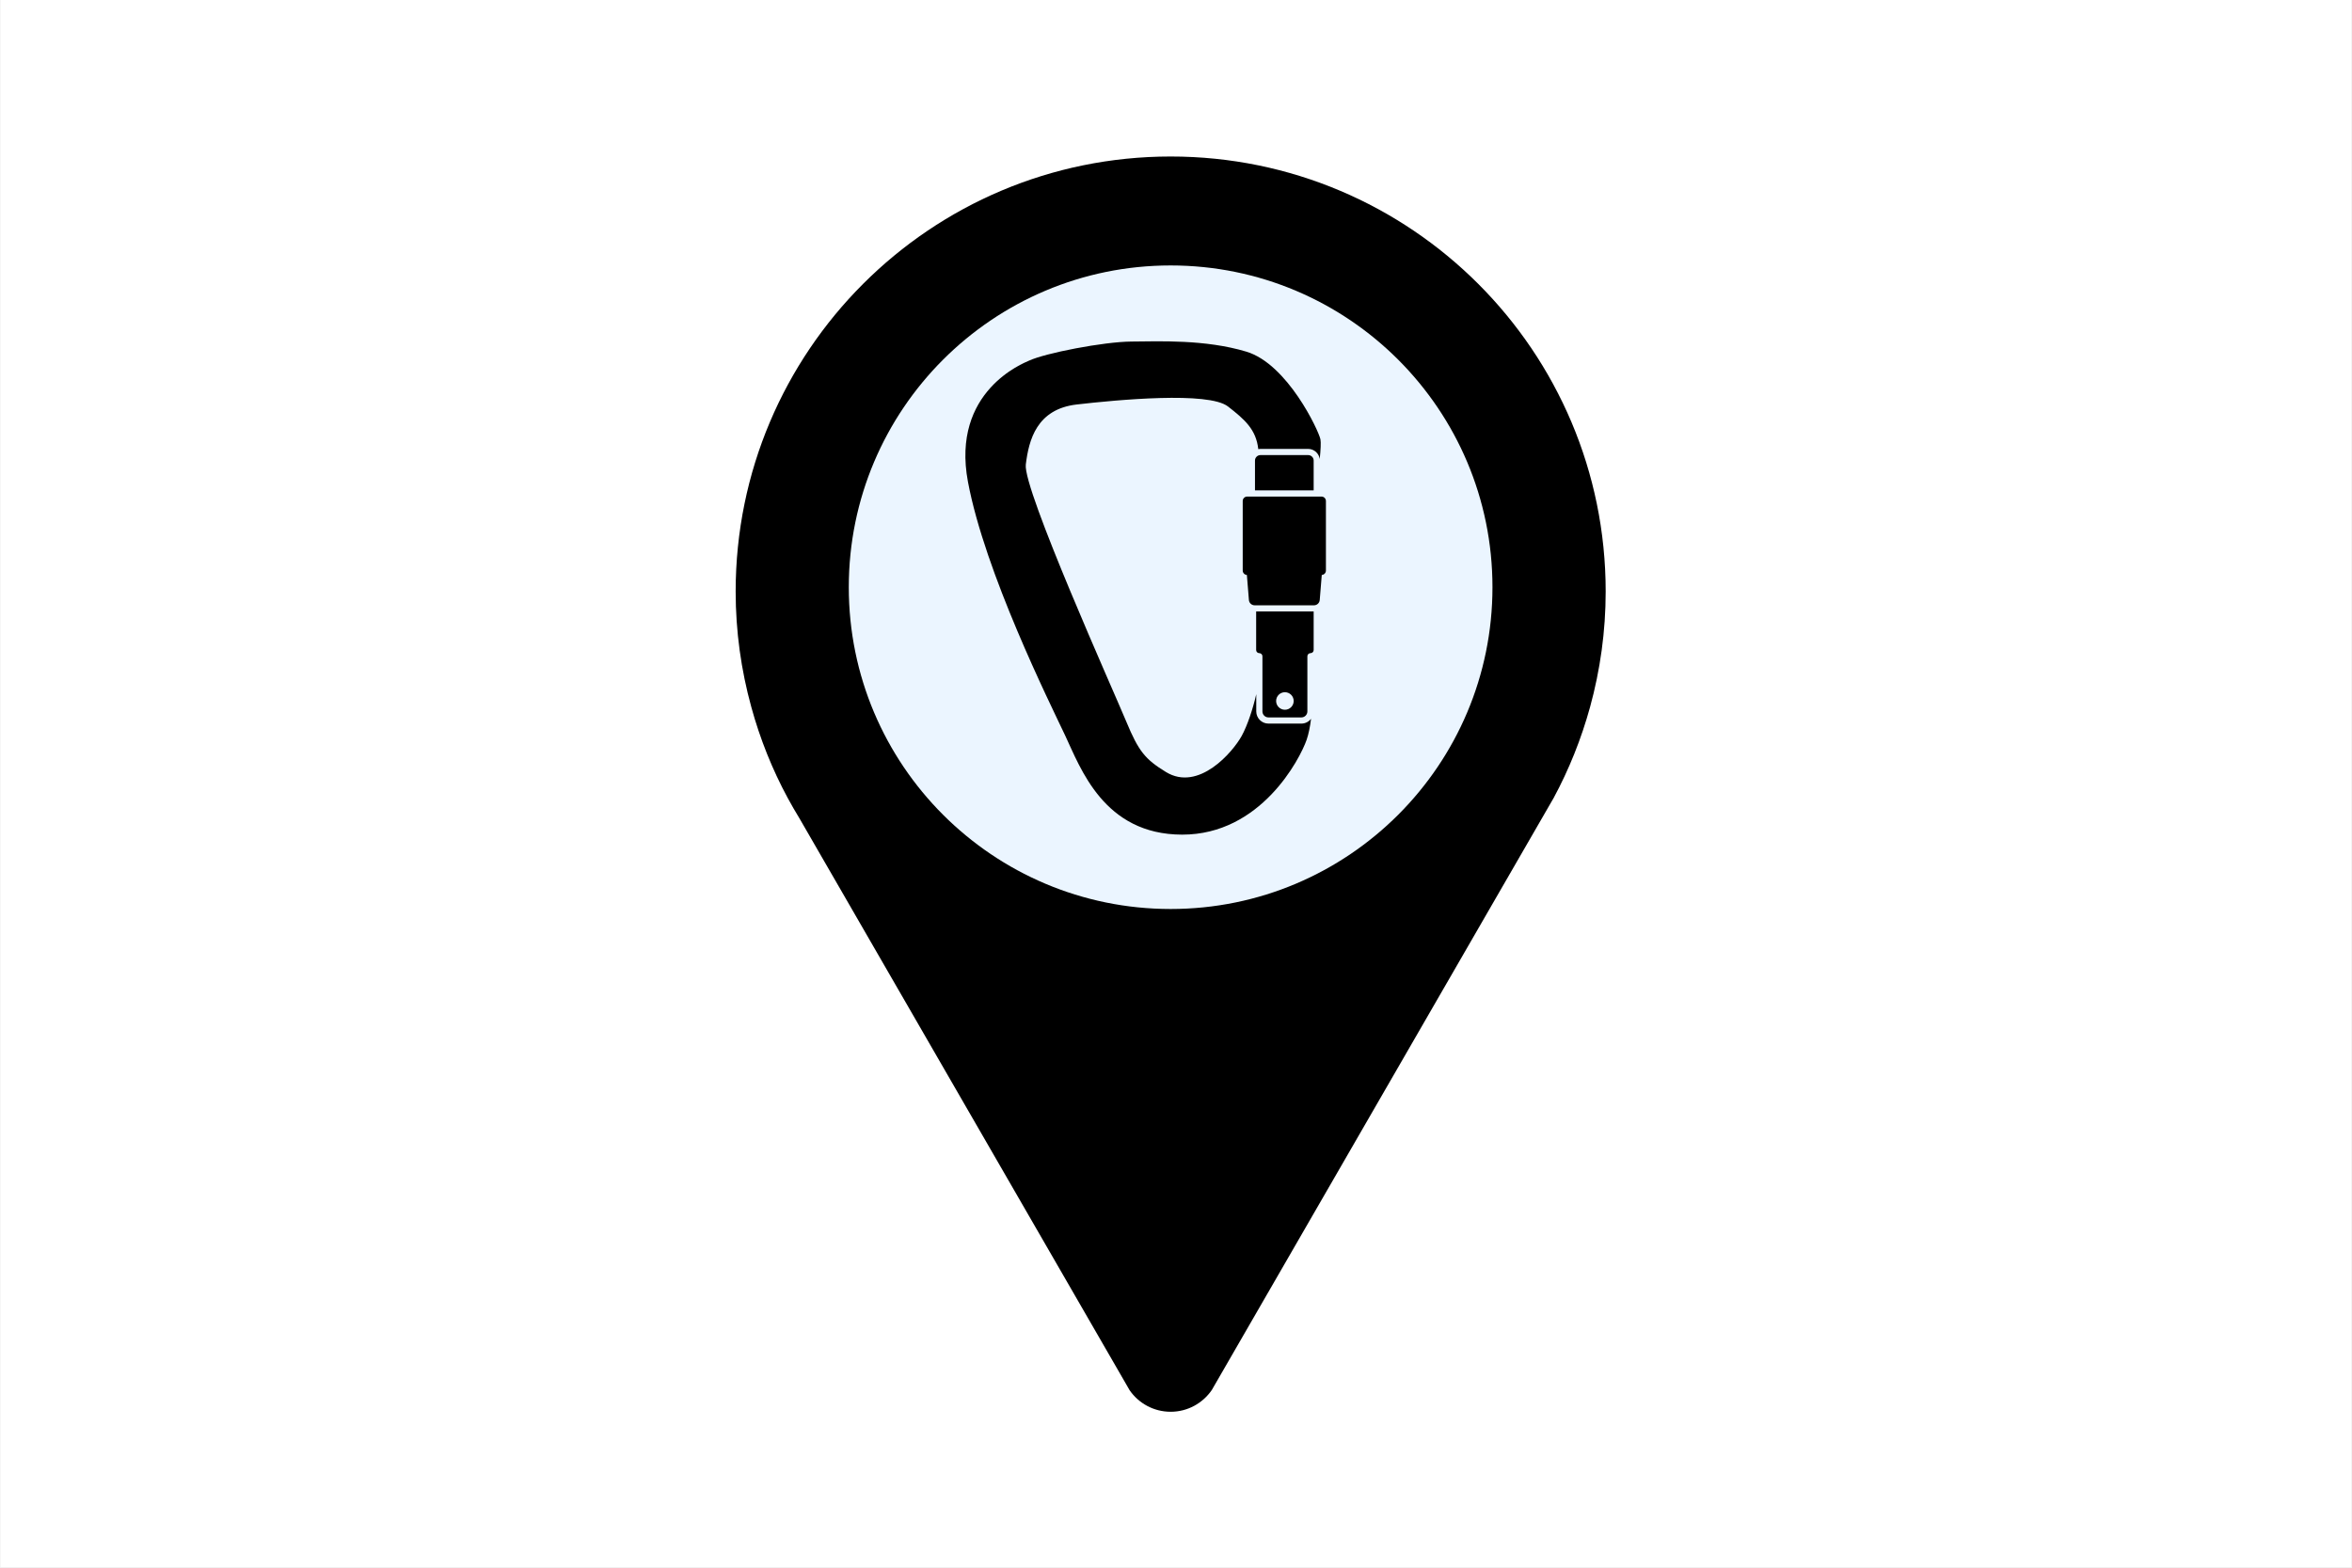
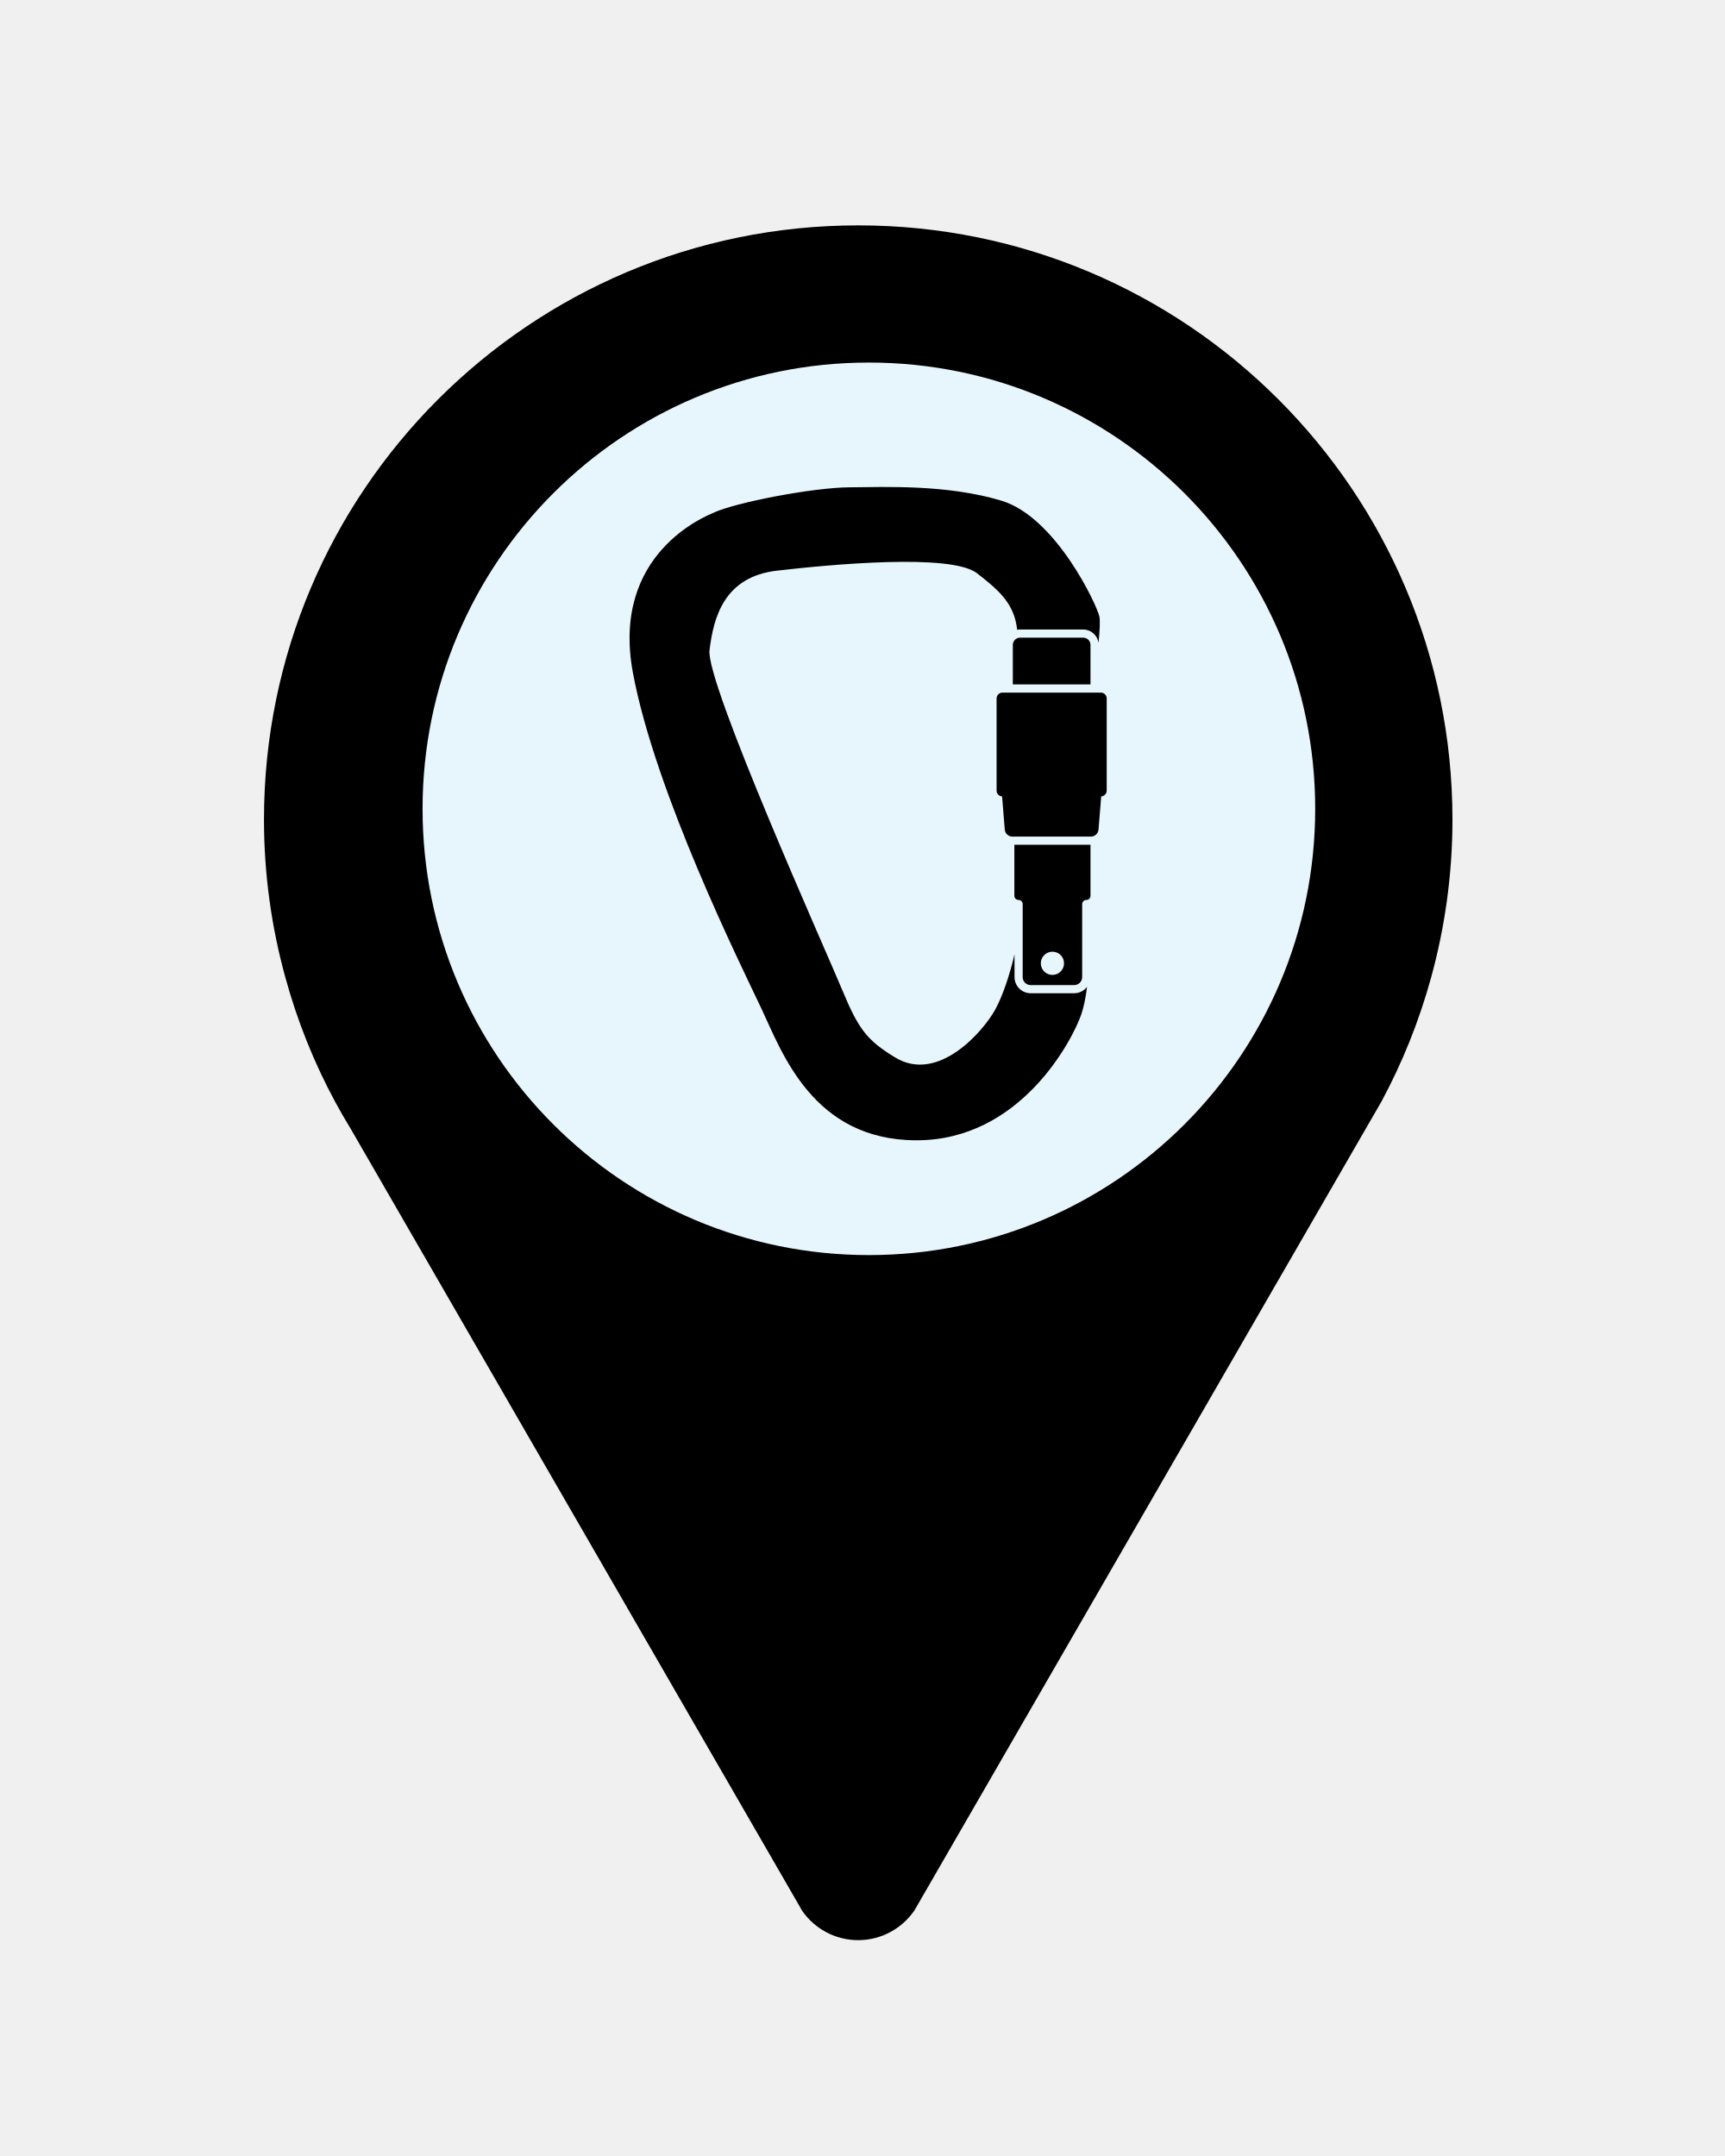
- <svg xmlns="http://www.w3.org/2000/svg" width="2500" zoomAndPan="magnify" viewBox="0 0 1874.88 1250.25" height="1667" preserveAspectRatio="xMidYMid meet" version="1.0">
+ <svg xmlns="http://www.w3.org/2000/svg" width="1080" zoomAndPan="magnify" viewBox="0 0 810 1012.5" height="1350" preserveAspectRatio="xMidYMid meet" version="1.0">
  <defs>
-     <clipPath id="5cab3c5217">
-       <path d="M 0.504 0 L 1874.258 0 L 1874.258 1249.5 L 0.504 1249.5 Z M 0.504 0 " clip-rule="nonzero" />
+     <clipPath id="a34cbd1a15">
+       <path d="M 123.754 105.938 L 682.227 105.938 L 682.227 911.039 L 123.754 911.039 Z M 123.754 105.938 " clip-rule="nonzero" />
    </clipPath>
-     <clipPath id="ec22348080">
-       <path d="M 586.148 124.906 L 1280 124.906 L 1280 1125.559 L 586.148 1125.559 Z M 586.148 124.906 " clip-rule="nonzero" />
+     <clipPath id="1d2e91ce43">
+       <path d="M 198.422 170.262 L 617.574 170.262 L 617.574 589.414 L 198.422 589.414 Z M 198.422 170.262 " clip-rule="nonzero" />
    </clipPath>
-     <clipPath id="0d93c4e2d5">
-       <path d="M 676.59 211.652 L 1189.723 211.652 L 1189.723 724.789 L 676.59 724.789 Z M 676.59 211.652 " clip-rule="nonzero" />
+     <clipPath id="d2b8919192">
+       <path d="M 408 170.262 C 292.254 170.262 198.422 264.094 198.422 379.836 C 198.422 495.582 292.254 589.414 408 589.414 C 523.746 589.414 617.574 495.582 617.574 379.836 C 617.574 264.094 523.746 170.262 408 170.262 Z M 408 170.262 " clip-rule="nonzero" />
    </clipPath>
-     <clipPath id="ffe852c241">
-       <path d="M 933.156 211.652 C 791.457 211.652 676.59 326.523 676.59 468.219 C 676.59 609.918 791.457 724.789 933.156 724.789 C 1074.855 724.789 1189.723 609.918 1189.723 468.219 C 1189.723 326.523 1074.855 211.652 933.156 211.652 Z M 933.156 211.652 " clip-rule="nonzero" />
+     <clipPath id="34a80da888">
+       <path d="M 0.422 0.262 L 419.574 0.262 L 419.574 419.414 L 0.422 419.414 Z M 0.422 0.262 " clip-rule="nonzero" />
    </clipPath>
-     <clipPath id="6f8049fdd1">
-       <path d="M 0.59 0.652 L 513.723 0.652 L 513.723 513.789 L 0.59 513.789 Z M 0.59 0.652 " clip-rule="nonzero" />
+     <clipPath id="2535e32f12">
+       <path d="M 210 0.262 C 94.254 0.262 0.422 94.094 0.422 209.836 C 0.422 325.582 94.254 419.414 210 419.414 C 325.746 419.414 419.574 325.582 419.574 209.836 C 419.574 94.094 325.746 0.262 210 0.262 Z M 210 0.262 " clip-rule="nonzero" />
    </clipPath>
-     <clipPath id="ade8832c19">
-       <path d="M 257.156 0.652 C 115.457 0.652 0.59 115.523 0.59 257.219 C 0.59 398.918 115.457 513.789 257.156 513.789 C 398.855 513.789 513.723 398.918 513.723 257.219 C 513.723 115.523 398.855 0.652 257.156 0.652 Z M 257.156 0.652 " clip-rule="nonzero" />
+     <clipPath id="6ea37b44b0">
+       <rect x="0" width="420" y="0" height="420" />
    </clipPath>
-     <clipPath id="03f4d19919">
-       <rect x="0" width="514" y="0" height="514" />
+     <clipPath id="4e43033ef0">
+       <path d="M 467 325 L 519.734 325 L 519.734 393 L 467 393 Z M 467 325 " clip-rule="nonzero" />
    </clipPath>
-     <clipPath id="9bfa9e8897">
-       <path d="M 769 272 L 1053 272 L 1053 665.547 L 769 665.547 Z M 769 272 " clip-rule="nonzero" />
+     <clipPath id="b6da383ccf">
+       <path d="M 295 228 L 517 228 L 517 535.543 L 295 535.543 Z M 295 228 " clip-rule="nonzero" />
    </clipPath>
  </defs>
-   <g clip-path="url(#5cab3c5217)">
-     <path fill="#ffffff" d="M 0.504 0 L 1874.379 0 L 1874.379 1249.5 L 0.504 1249.5 Z M 0.504 0 " fill-opacity="1" fill-rule="nonzero" />
-     <path fill="#ffffff" d="M 0.504 0 L 1874.379 0 L 1874.379 1249.5 L 0.504 1249.5 Z M 0.504 0 " fill-opacity="1" fill-rule="nonzero" />
+   <g clip-path="url(#a34cbd1a15)">
+     <path fill="#000000" d="M 403 105.84 C 248.867 105.84 123.957 230.773 123.957 384.914 C 123.957 410.551 127.477 435.363 133.969 458.934 C 139.582 479.461 147.453 499.074 157.375 517.434 C 159.773 521.859 162.305 526.227 164.922 530.52 L 375.301 894.957 C 375.75 895.734 376.156 896.555 376.652 897.316 C 382.438 905.672 392.066 911.133 402.98 911.133 C 413.926 911.133 423.582 905.594 429.359 897.211 L 430.254 895.66 L 641.012 530.586 L 648.625 517.406 C 658.531 499.055 666.391 479.434 672.035 458.934 C 678.496 435.363 682.023 410.551 682.023 384.914 C 682.023 230.773 557.105 105.84 403 105.84 Z M 402.98 501.902 C 338.352 501.902 285.969 449.512 285.969 384.914 C 285.969 320.277 338.344 267.879 402.98 267.879 C 467.602 267.879 519.957 320.277 519.957 384.914 C 519.957 449.512 467.602 501.902 402.98 501.902 Z M 402.98 501.902 " fill-opacity="1" fill-rule="nonzero" />
  </g>
-   <g clip-path="url(#ec22348080)">
-     <path fill="#000000" d="M 933.203 124.789 C 741.645 124.789 586.402 280.066 586.402 471.645 C 586.402 503.512 590.781 534.348 598.844 563.645 C 605.82 589.156 615.602 613.535 627.938 636.352 C 630.918 641.852 634.062 647.281 637.316 652.613 L 898.777 1105.57 C 899.332 1106.539 899.84 1107.555 900.457 1108.5 C 907.645 1118.887 919.613 1125.676 933.18 1125.676 C 946.777 1125.676 958.781 1118.793 965.961 1108.371 L 967.07 1106.445 L 1229.008 652.699 L 1238.469 636.316 C 1250.777 613.512 1260.547 589.121 1267.559 563.645 C 1275.59 534.348 1279.977 503.512 1279.977 471.645 C 1279.977 280.066 1124.723 124.789 933.203 124.789 Z M 933.18 617.047 C 852.855 617.047 787.754 551.934 787.754 471.645 C 787.754 391.309 852.844 326.184 933.18 326.184 C 1013.488 326.184 1078.555 391.309 1078.555 471.645 C 1078.555 551.934 1013.488 617.047 933.18 617.047 Z M 933.18 617.047 " fill-opacity="1" fill-rule="nonzero" />
-   </g>
-   <g clip-path="url(#0d93c4e2d5)">
-     <g clip-path="url(#ffe852c241)">
-       <g transform="matrix(1, 0, 0, 1, 676, 211)">
-         <g clip-path="url(#03f4d19919)">
-           <g clip-path="url(#6f8049fdd1)">
-             <g clip-path="url(#ade8832c19)">
-               <path fill="#ebf5ff" d="M 0.59 0.652 L 513.723 0.652 L 513.723 513.789 L 0.59 513.789 Z M 0.59 0.652 " fill-opacity="1" fill-rule="nonzero" />
+   <g clip-path="url(#1d2e91ce43)">
+     <g clip-path="url(#d2b8919192)">
+       <g transform="matrix(1, 0, 0, 1, 198, 170)">
+         <g clip-path="url(#6ea37b44b0)">
+           <g clip-path="url(#34a80da888)">
+             <g clip-path="url(#2535e32f12)">
+               <path fill="#e7f6fc" d="M 0.422 0.262 L 419.574 0.262 L 419.574 419.414 L 0.422 419.414 Z M 0.422 0.262 " fill-opacity="1" fill-rule="nonzero" />
            </g>
          </g>
        </g>
      </g>
    </g>
  </g>
-   <path fill="#000000" d="M 1053.418 395.938 L 994.168 395.938 C 992.211 395.938 990.625 397.523 990.625 399.477 L 990.625 454.922 C 990.625 456.801 992.09 458.332 993.938 458.449 L 995.559 478.41 C 995.754 480.805 997.754 482.645 1000.16 482.645 L 1047.426 482.645 C 1049.828 482.645 1051.828 480.805 1052.023 478.41 L 1053.645 458.449 C 1055.496 458.332 1056.957 456.801 1056.957 454.922 L 1056.957 399.477 C 1056.957 397.523 1055.375 395.938 1053.418 395.938 " fill-opacity="1" fill-rule="nonzero" />
-   <g clip-path="url(#9bfa9e8897)">
-     <path fill="#000000" d="M 1037.367 576.957 L 1011.148 576.957 C 1005.785 576.957 1001.422 572.598 1001.422 567.246 L 1001.422 553.5 C 998.73 565.359 994.297 578.59 989.82 586.762 C 982.828 599.531 955.508 631.605 929.324 615.504 C 912.859 605.379 907.617 599.055 897.836 575.434 C 888.055 551.812 815.301 389.992 817.699 370.41 C 820.098 350.828 826.348 326.203 858.336 322.516 C 890.328 318.828 963.277 311.938 978.906 324.125 C 992.148 334.449 1001.301 342.367 1003.027 358.109 C 1003.598 358 1004.188 357.941 1004.789 357.941 L 1042.793 357.941 C 1047.492 357.941 1051.391 361.441 1052.016 365.969 C 1052.758 358.848 1053.078 352.703 1052.57 350.23 C 1051.156 343.355 1026.32 290.23 993.52 280.387 C 960.719 270.539 924.008 272.164 901.855 272.34 C 879.703 272.512 833.086 281.527 820.078 287.652 C 816.324 289.422 758.027 311.715 771.57 384.121 C 785.117 456.527 836.707 560.258 848.98 586.242 C 861.258 612.223 879.793 665.445 942.359 665.5 C 1004.926 665.555 1036.172 605.402 1041.578 589.887 C 1043.156 585.344 1044.328 579.438 1045.113 573.109 C 1043.332 575.445 1040.527 576.957 1037.367 576.957 " fill-opacity="1" fill-rule="nonzero" />
+   <g clip-path="url(#4e43033ef0)">
+     <path fill="#000000" d="M 516.91 325.258 L 470.723 325.258 C 469.199 325.258 467.961 326.492 467.961 328.02 L 467.961 371.262 C 467.961 372.73 469.102 373.922 470.543 374.016 L 471.809 389.582 C 471.961 391.449 473.52 392.887 475.395 392.887 L 512.238 392.887 C 514.113 392.887 515.672 391.449 515.824 389.582 L 517.086 374.016 C 518.531 373.922 519.668 372.73 519.668 371.262 L 519.668 328.02 C 519.668 326.492 518.434 325.258 516.91 325.258 " fill-opacity="1" fill-rule="nonzero" />
  </g>
-   <path fill="#000000" d="M 1004.789 362.855 C 1002.367 362.855 1000.402 364.816 1000.402 367.238 L 1000.402 391.02 L 1047.184 391.02 L 1047.184 367.238 C 1047.184 364.816 1045.219 362.855 1042.793 362.855 L 1004.789 362.855 " fill-opacity="1" fill-rule="nonzero" />
-   <path fill="#000000" d="M 1024.258 551.941 C 1028.125 551.941 1031.258 555.07 1031.258 558.93 C 1031.258 562.793 1028.125 565.922 1024.258 565.922 C 1020.391 565.922 1017.258 562.793 1017.258 558.93 C 1017.258 555.07 1020.391 551.941 1024.258 551.941 Z M 1001.336 518.285 C 1001.336 519.668 1002.457 520.789 1003.84 520.789 C 1005.227 520.789 1006.344 521.91 1006.344 523.293 L 1006.344 567.246 C 1006.344 569.891 1008.496 572.039 1011.148 572.039 L 1037.367 572.039 C 1040.023 572.039 1042.172 569.891 1042.172 567.246 L 1042.172 523.293 C 1042.172 521.91 1043.293 520.789 1044.676 520.789 C 1046.059 520.789 1047.184 519.668 1047.184 518.285 L 1047.184 487.562 L 1001.336 487.562 L 1001.336 518.285 " fill-opacity="1" fill-rule="nonzero" />
+   <g clip-path="url(#b6da383ccf)">
+     <path fill="#000000" d="M 504.398 466.449 L 483.961 466.449 C 479.781 466.449 476.379 463.047 476.379 458.871 L 476.379 448.152 C 474.281 457.398 470.824 467.719 467.336 474.094 C 461.887 484.055 440.59 509.07 420.18 496.512 C 407.344 488.613 403.258 483.684 395.633 465.258 C 388.008 446.836 331.297 320.621 333.168 305.348 C 335.035 290.07 339.906 270.867 364.844 267.992 C 389.781 265.113 446.645 259.738 458.828 269.246 C 469.152 277.297 476.285 283.473 477.629 295.754 C 478.074 295.668 478.531 295.621 479.004 295.621 L 508.629 295.621 C 512.293 295.621 515.332 298.352 515.816 301.883 C 516.395 296.328 516.645 291.535 516.25 289.605 C 515.148 284.246 495.789 242.809 470.219 235.129 C 444.652 227.449 416.035 228.719 398.766 228.855 C 381.5 228.988 345.16 236.02 335.02 240.801 C 332.094 242.176 286.652 259.566 297.211 316.043 C 307.766 372.516 347.98 453.422 357.551 473.688 C 367.121 493.953 381.57 535.465 430.34 535.508 C 479.109 535.547 503.465 488.633 507.68 476.531 C 508.91 472.988 509.824 468.383 510.438 463.445 C 509.051 465.27 506.859 466.449 504.398 466.449 " fill-opacity="1" fill-rule="nonzero" />
+   </g>
+   <path fill="#000000" d="M 479.004 299.453 C 477.117 299.453 475.582 300.984 475.582 302.875 L 475.582 321.422 L 512.051 321.422 L 512.051 302.875 C 512.051 300.984 510.52 299.453 508.629 299.453 L 479.004 299.453 " fill-opacity="1" fill-rule="nonzero" />
+   <path fill="#000000" d="M 494.18 446.934 C 497.195 446.934 499.637 449.375 499.637 452.387 C 499.637 455.398 497.195 457.84 494.18 457.84 C 491.168 457.84 488.723 455.398 488.723 452.387 C 488.723 449.375 491.168 446.934 494.18 446.934 Z M 476.312 420.684 C 476.312 421.762 477.184 422.637 478.266 422.637 C 479.344 422.637 480.215 423.512 480.215 424.59 L 480.215 458.871 C 480.215 460.938 481.895 462.613 483.961 462.613 L 504.398 462.613 C 506.469 462.613 508.145 460.938 508.145 458.871 L 508.145 424.59 C 508.145 423.512 509.016 422.637 510.098 422.637 C 511.172 422.637 512.051 421.762 512.051 420.684 L 512.051 396.723 L 476.312 396.723 L 476.312 420.684 " fill-opacity="1" fill-rule="nonzero" />
</svg>
